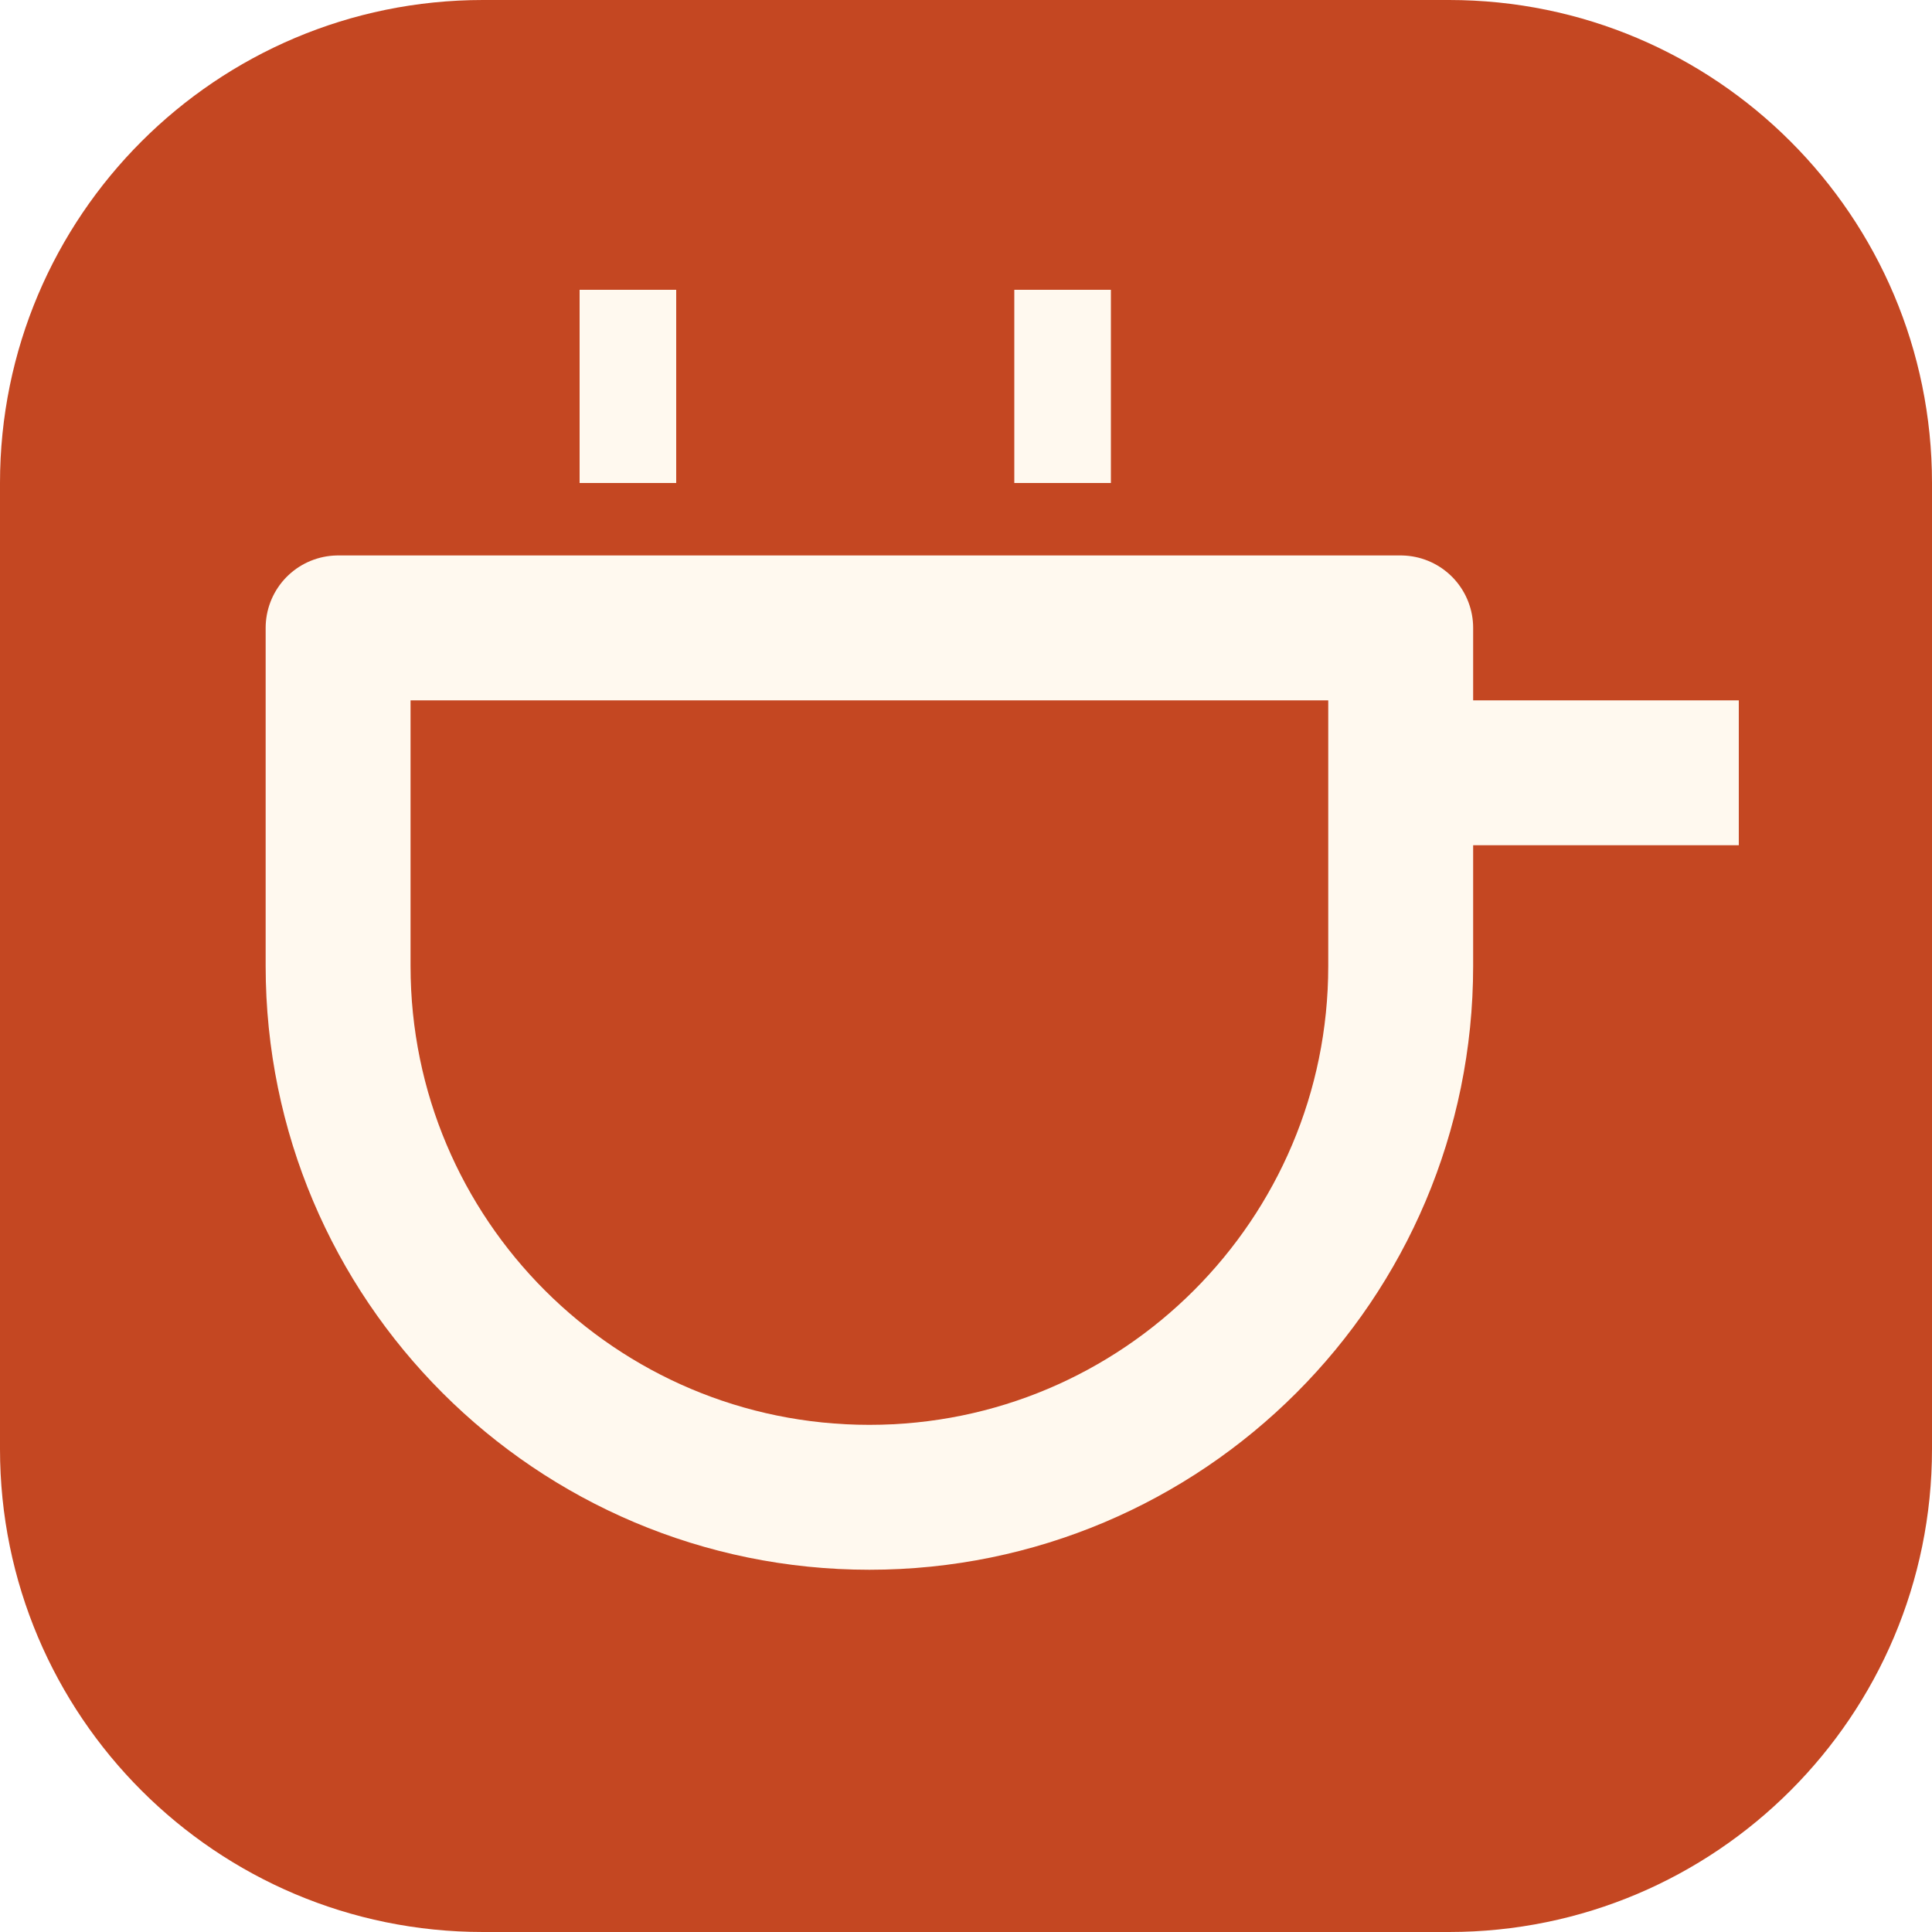
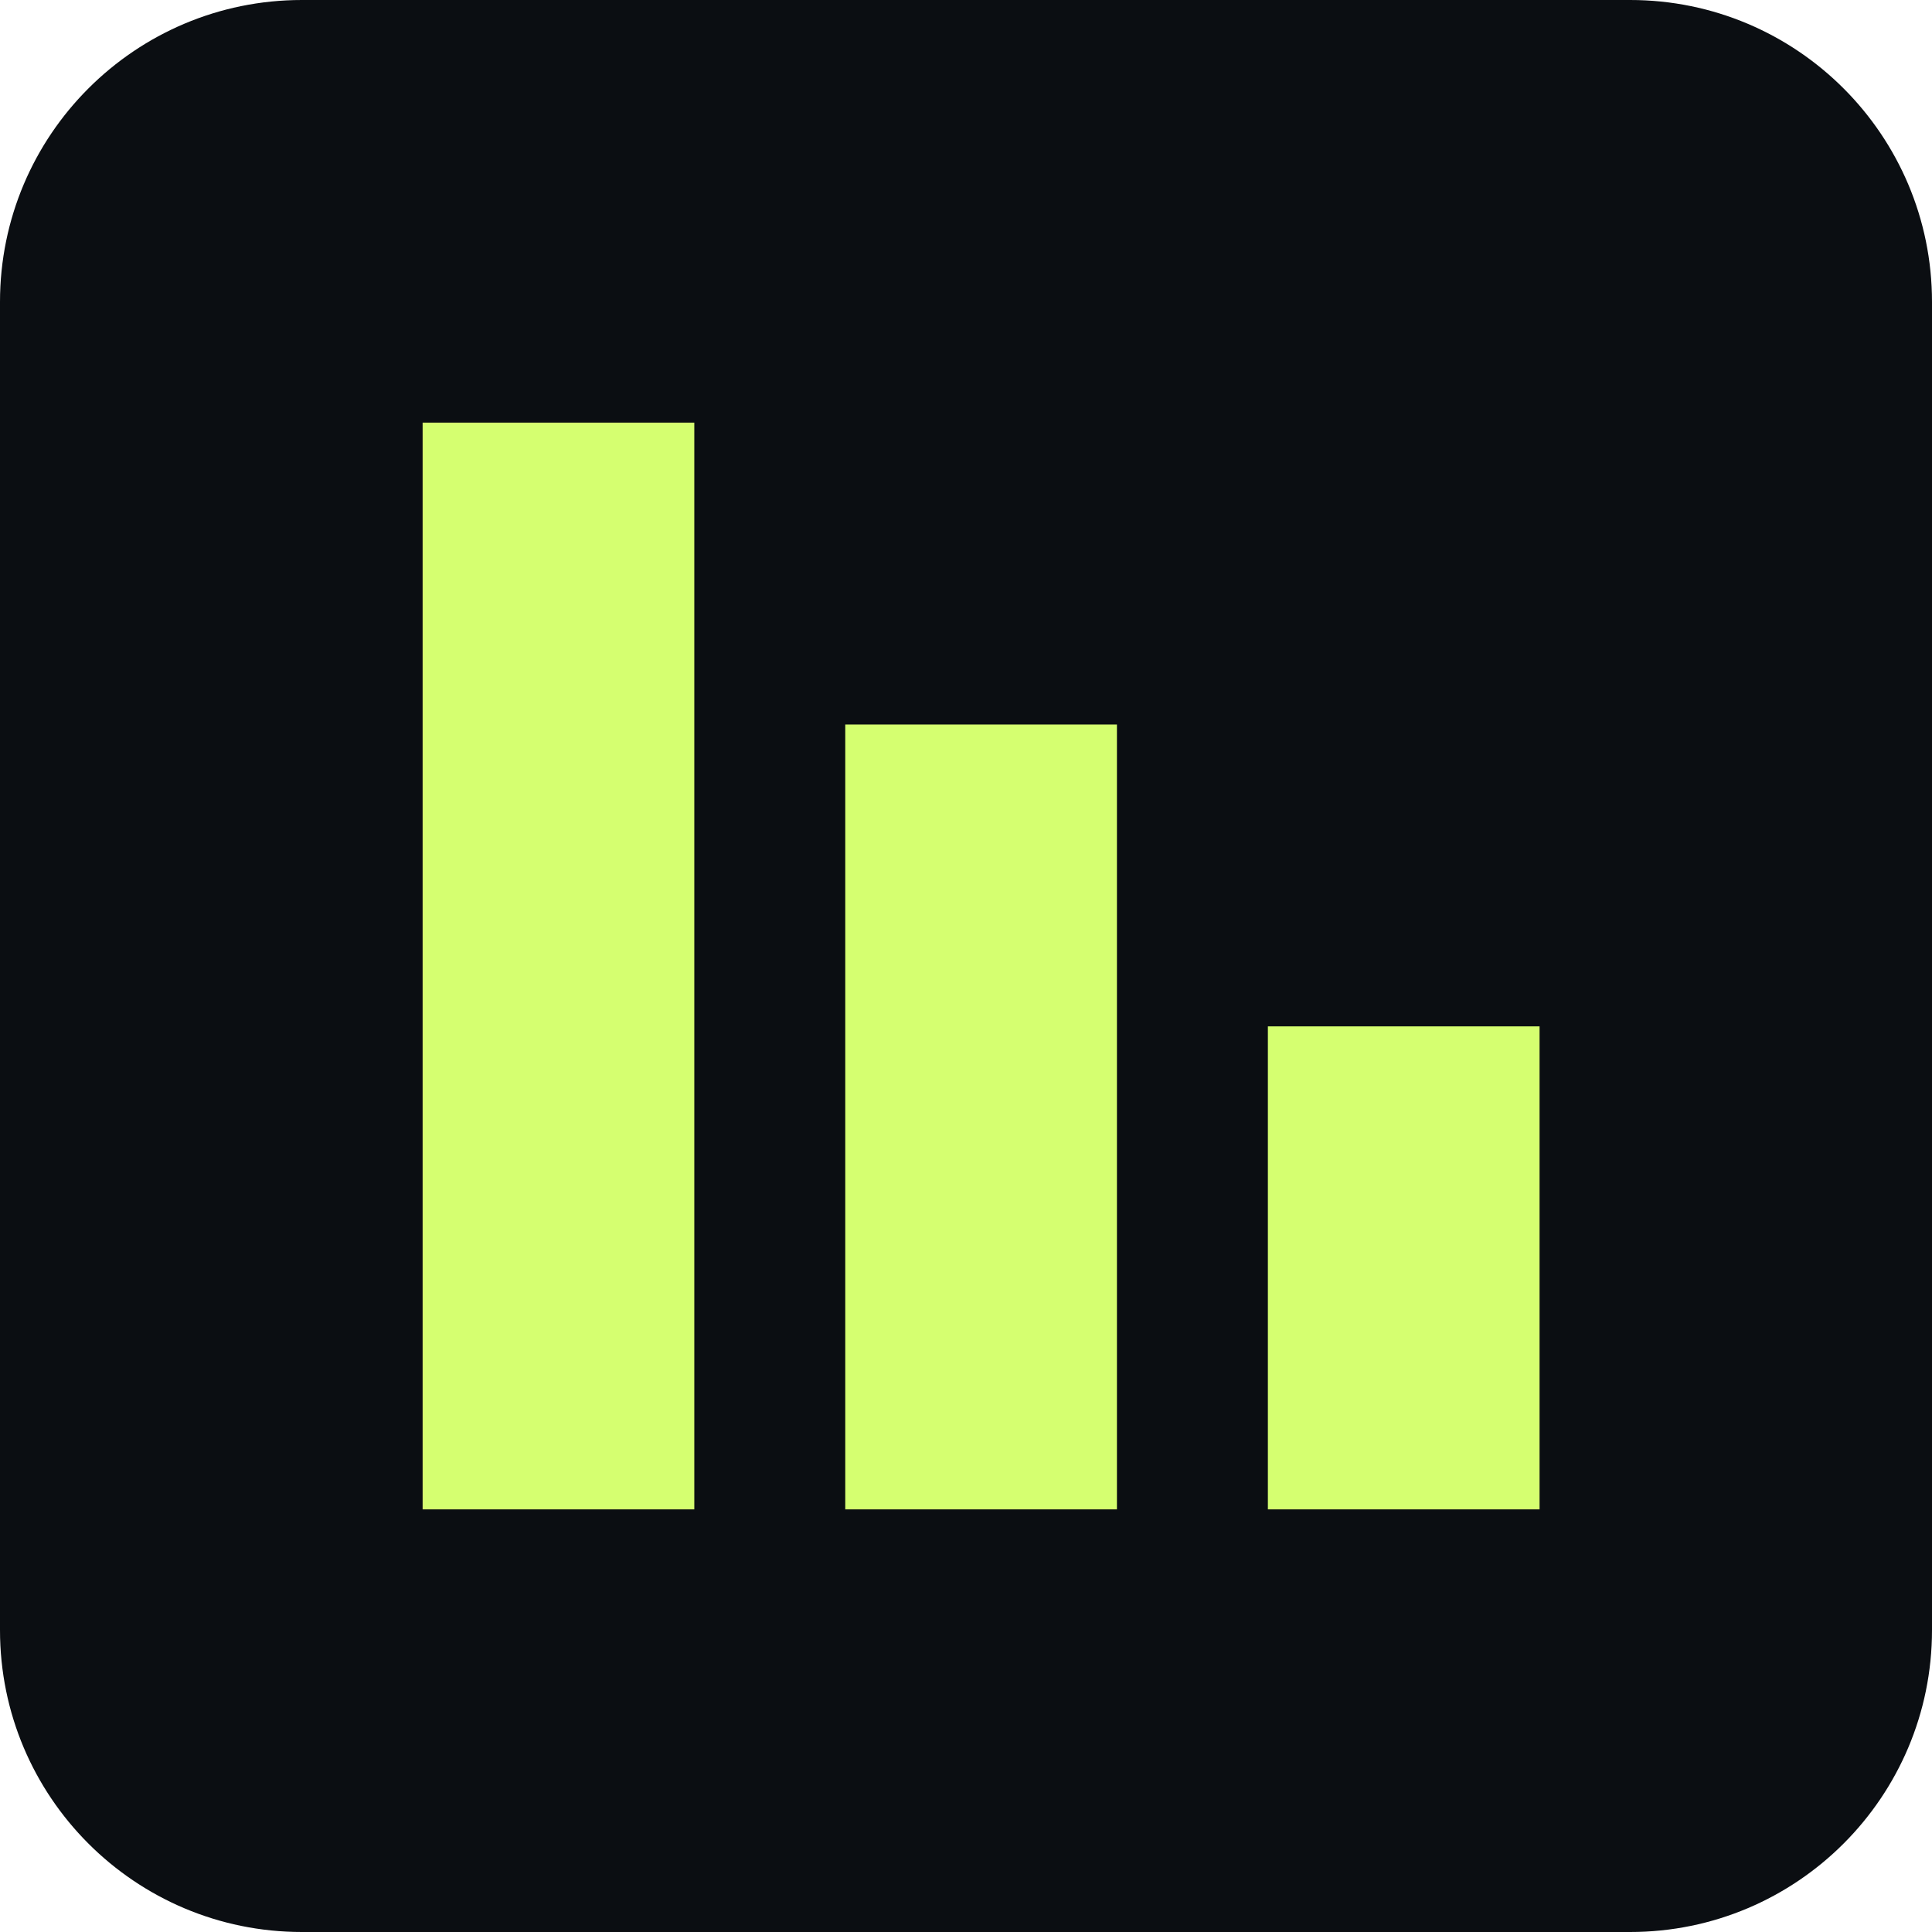
- <svg xmlns="http://www.w3.org/2000/svg" viewBox="0 0 40 40">
-   <rect width="40" height="40" rx="10" fill="#c44722" />
-   <path d="M7 13h22v7a11 11 0 0 1-22 0zm21 3h8" fill="none" stroke="#fff9ef" stroke-width="3" stroke-linejoin="round" />
-   <path d="M13 6v4m9-4v4" stroke="#fff9ef" stroke-width="2" />
+ <svg xmlns="http://www.w3.org/2000/svg" viewBox="0 0 64 64">
+   <rect width="64" height="64" rx="10" fill="#0b0e12" />
+   <path d="M14 14h9v36h-9zm14 10h9v26h-9zm14 10h9v16h-9z" fill="#d5ff70" />
</svg>
